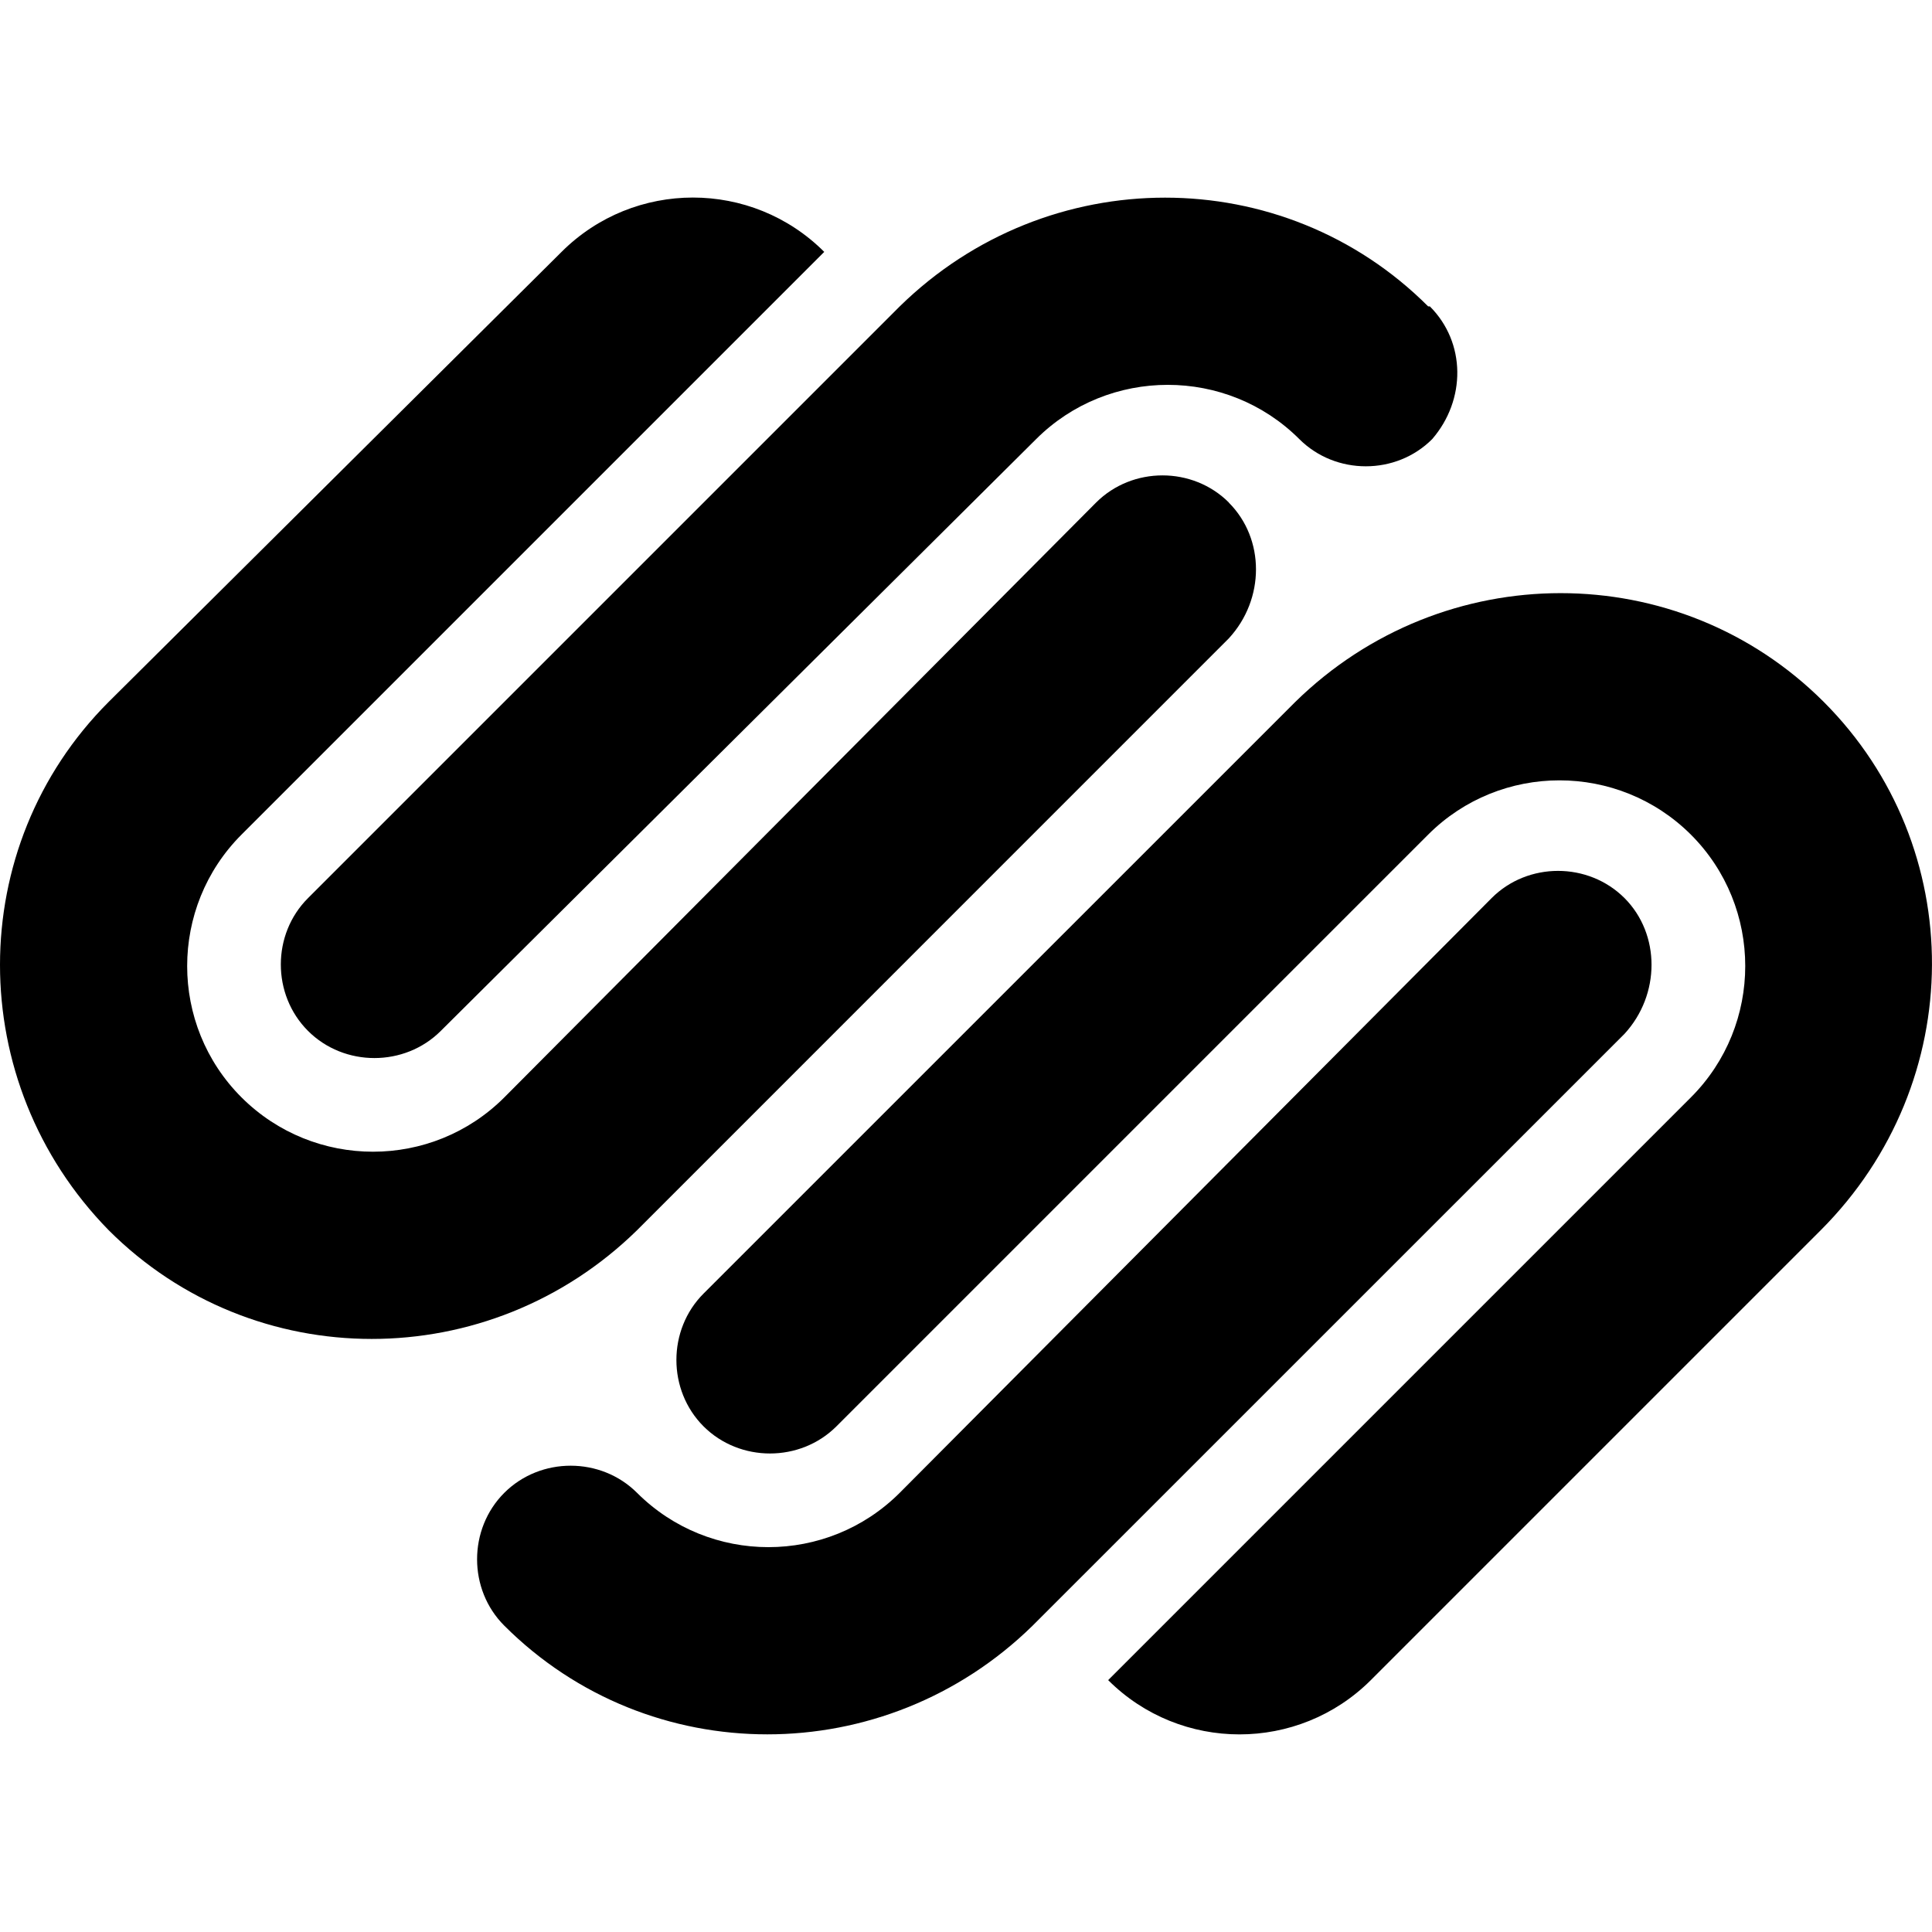
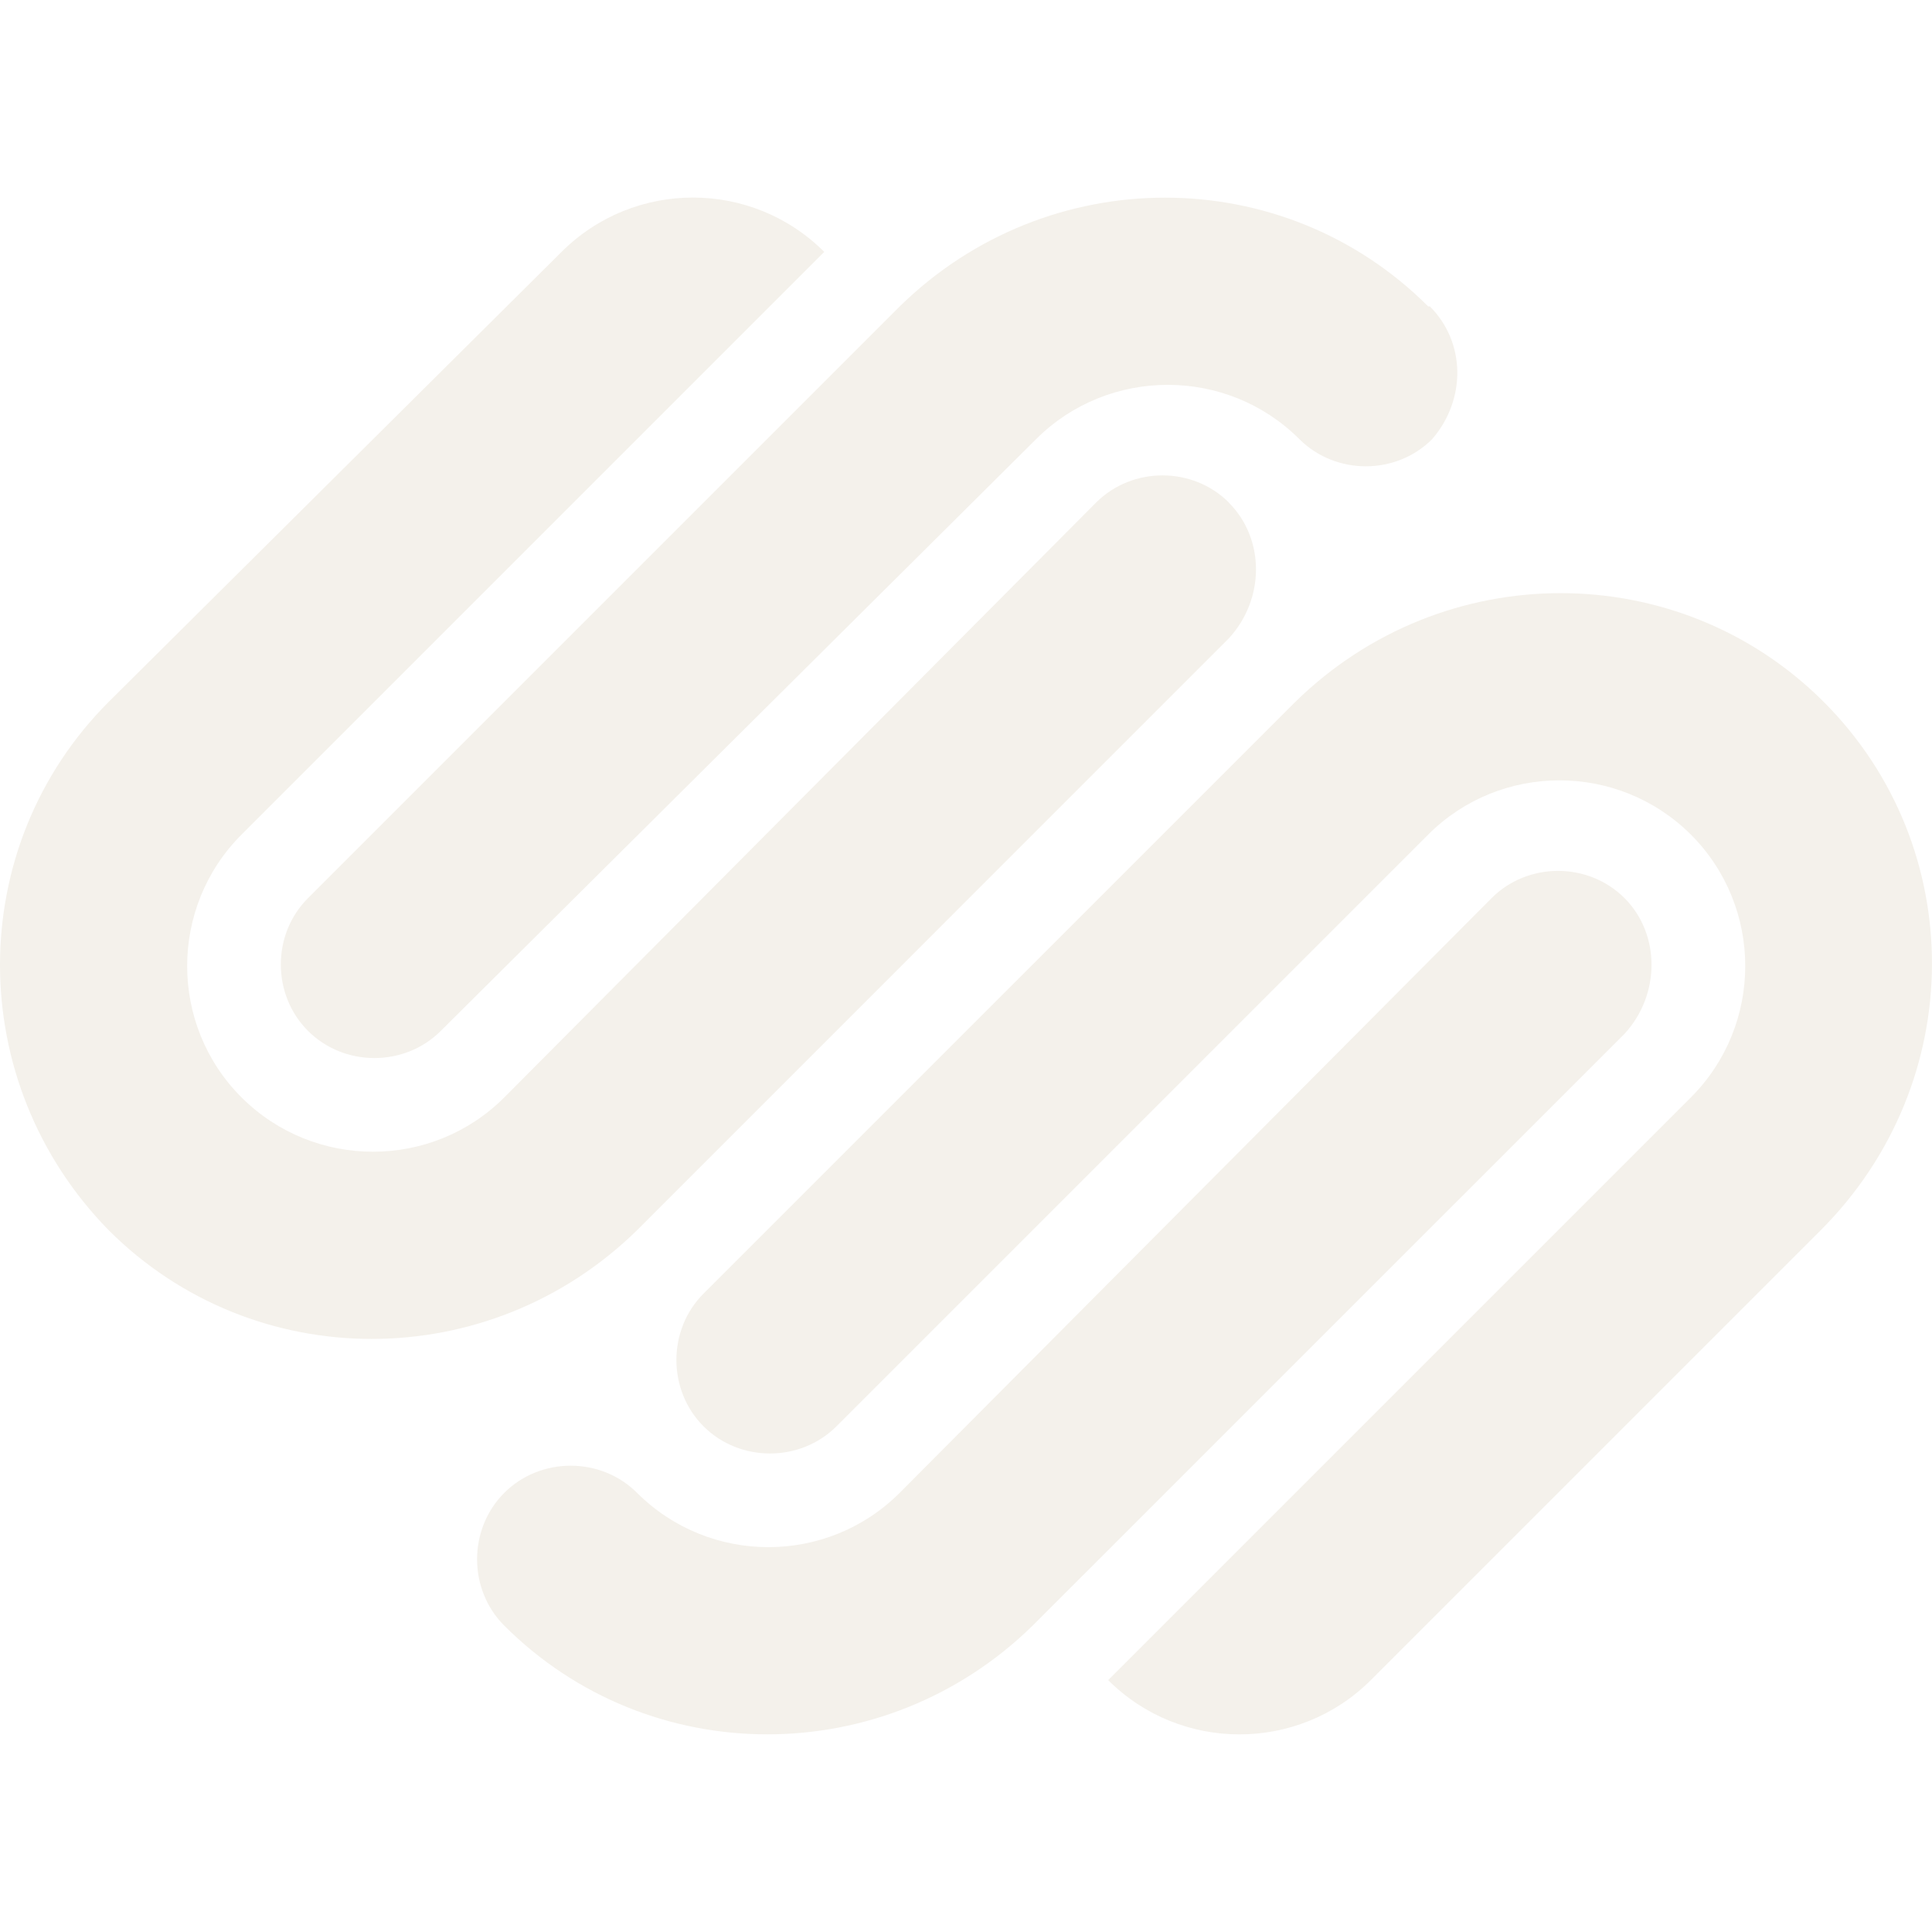
- <svg xmlns="http://www.w3.org/2000/svg" fill="#000000" role="img" viewBox="0 0 24 24">
+ <svg xmlns="http://www.w3.org/2000/svg" fill="#F4F1EB" role="img" viewBox="0 0 24 24">
  <path d="M22.655 8.719c-1.802-1.801-4.726-1.801-6.564 0l-7.351 7.35c-.45.45-.45 1.2 0 1.65.45.449 1.2.449 1.65 0l7.351-7.351c.899-.899 2.362-.899 3.264 0 .9.9.9 2.364 0 3.264l-7.239 7.239c.9.899 2.362.899 3.263 0l5.589-5.589c1.836-1.838 1.836-4.763.037-6.563zm-2.475 2.437c-.451-.45-1.201-.45-1.65 0l-7.354 7.389c-.9.899-2.361.899-3.262 0-.45-.45-1.2-.45-1.65 0s-.45 1.2 0 1.649c1.801 1.801 4.726 1.801 6.564 0l7.351-7.35c.449-.487.449-1.239.001-1.688zm-2.439-7.35c-1.801-1.801-4.726-1.801-6.564 0l-7.351 7.351c-.45.449-.45 1.199 0 1.649s1.2.45 1.65 0l7.395-7.351c.9-.899 2.371-.899 3.27 0 .451.45 1.201.45 1.65 0 .421-.487.421-1.199-.029-1.649h-.021zm-2.475 2.437c-.45-.45-1.2-.45-1.65 0l-7.351 7.389c-.899.9-2.363.9-3.265 0-.9-.899-.9-2.363 0-3.264l7.239-7.239c-.9-.9-2.362-.9-3.263 0L1.35 8.719c-1.8 1.8-1.8 4.725 0 6.563 1.801 1.801 4.725 1.801 6.564 0l7.35-7.351c.451-.488.451-1.238 0-1.688h.002z" />
</svg>
